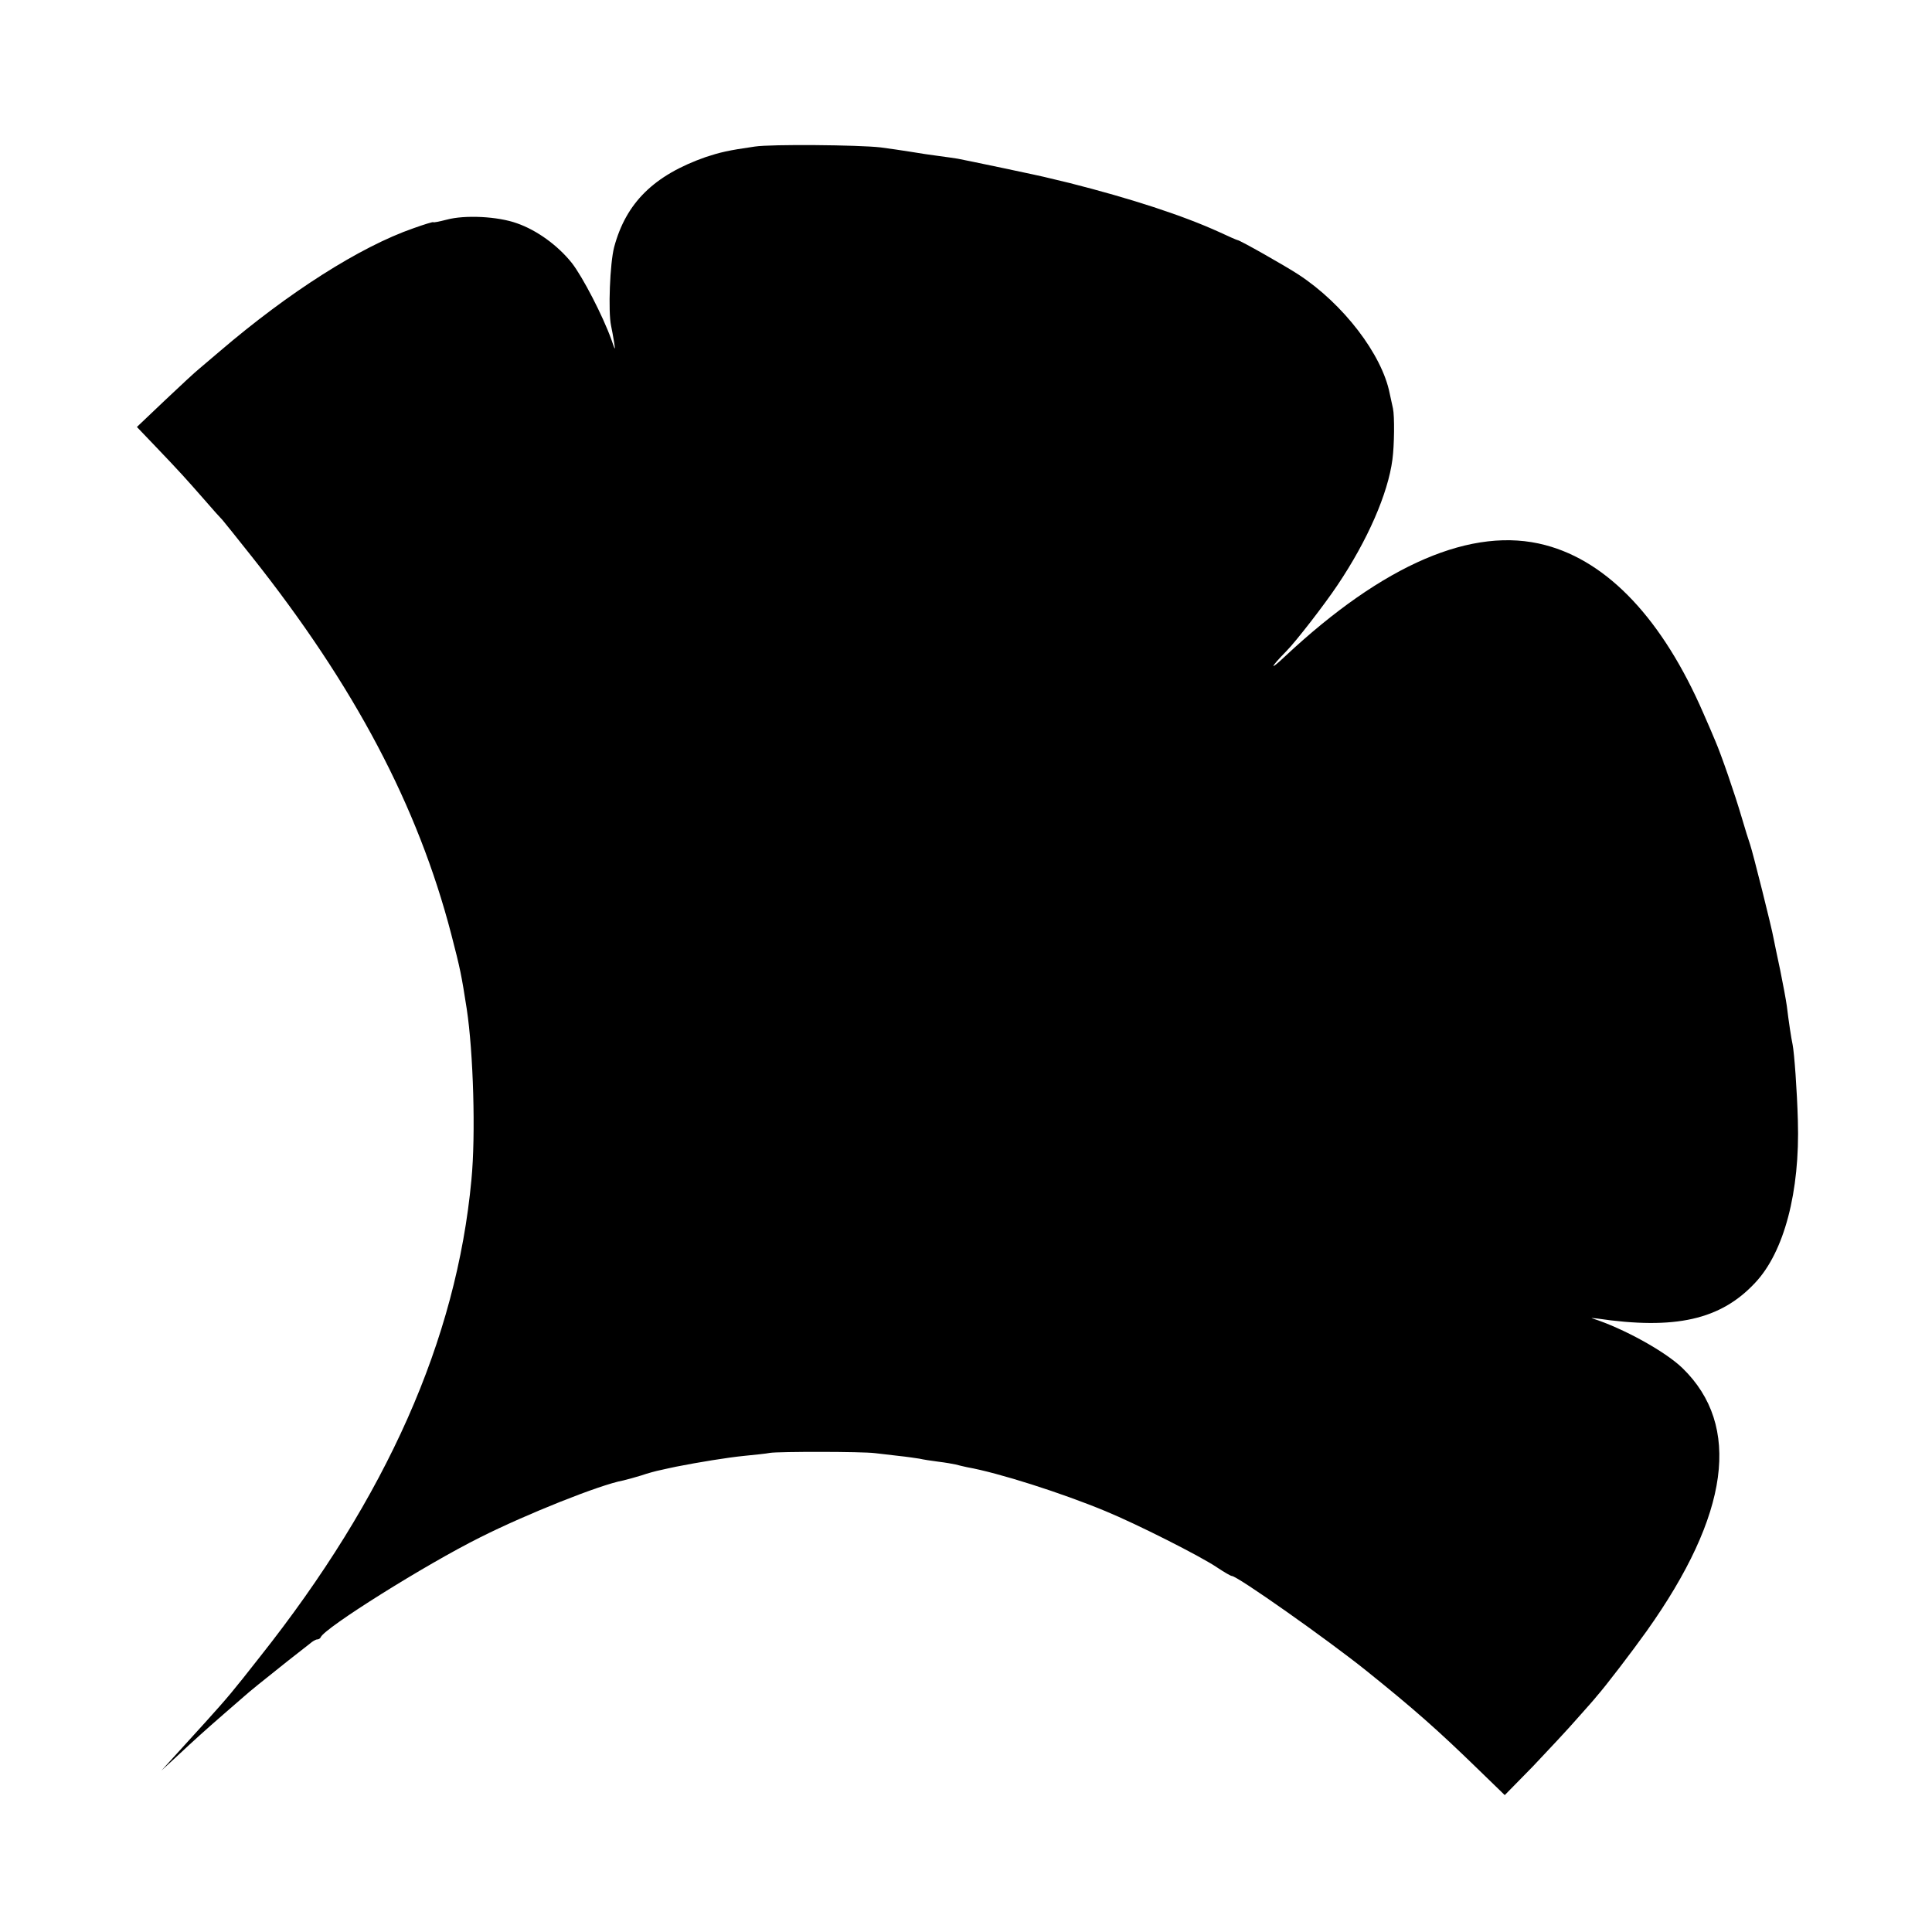
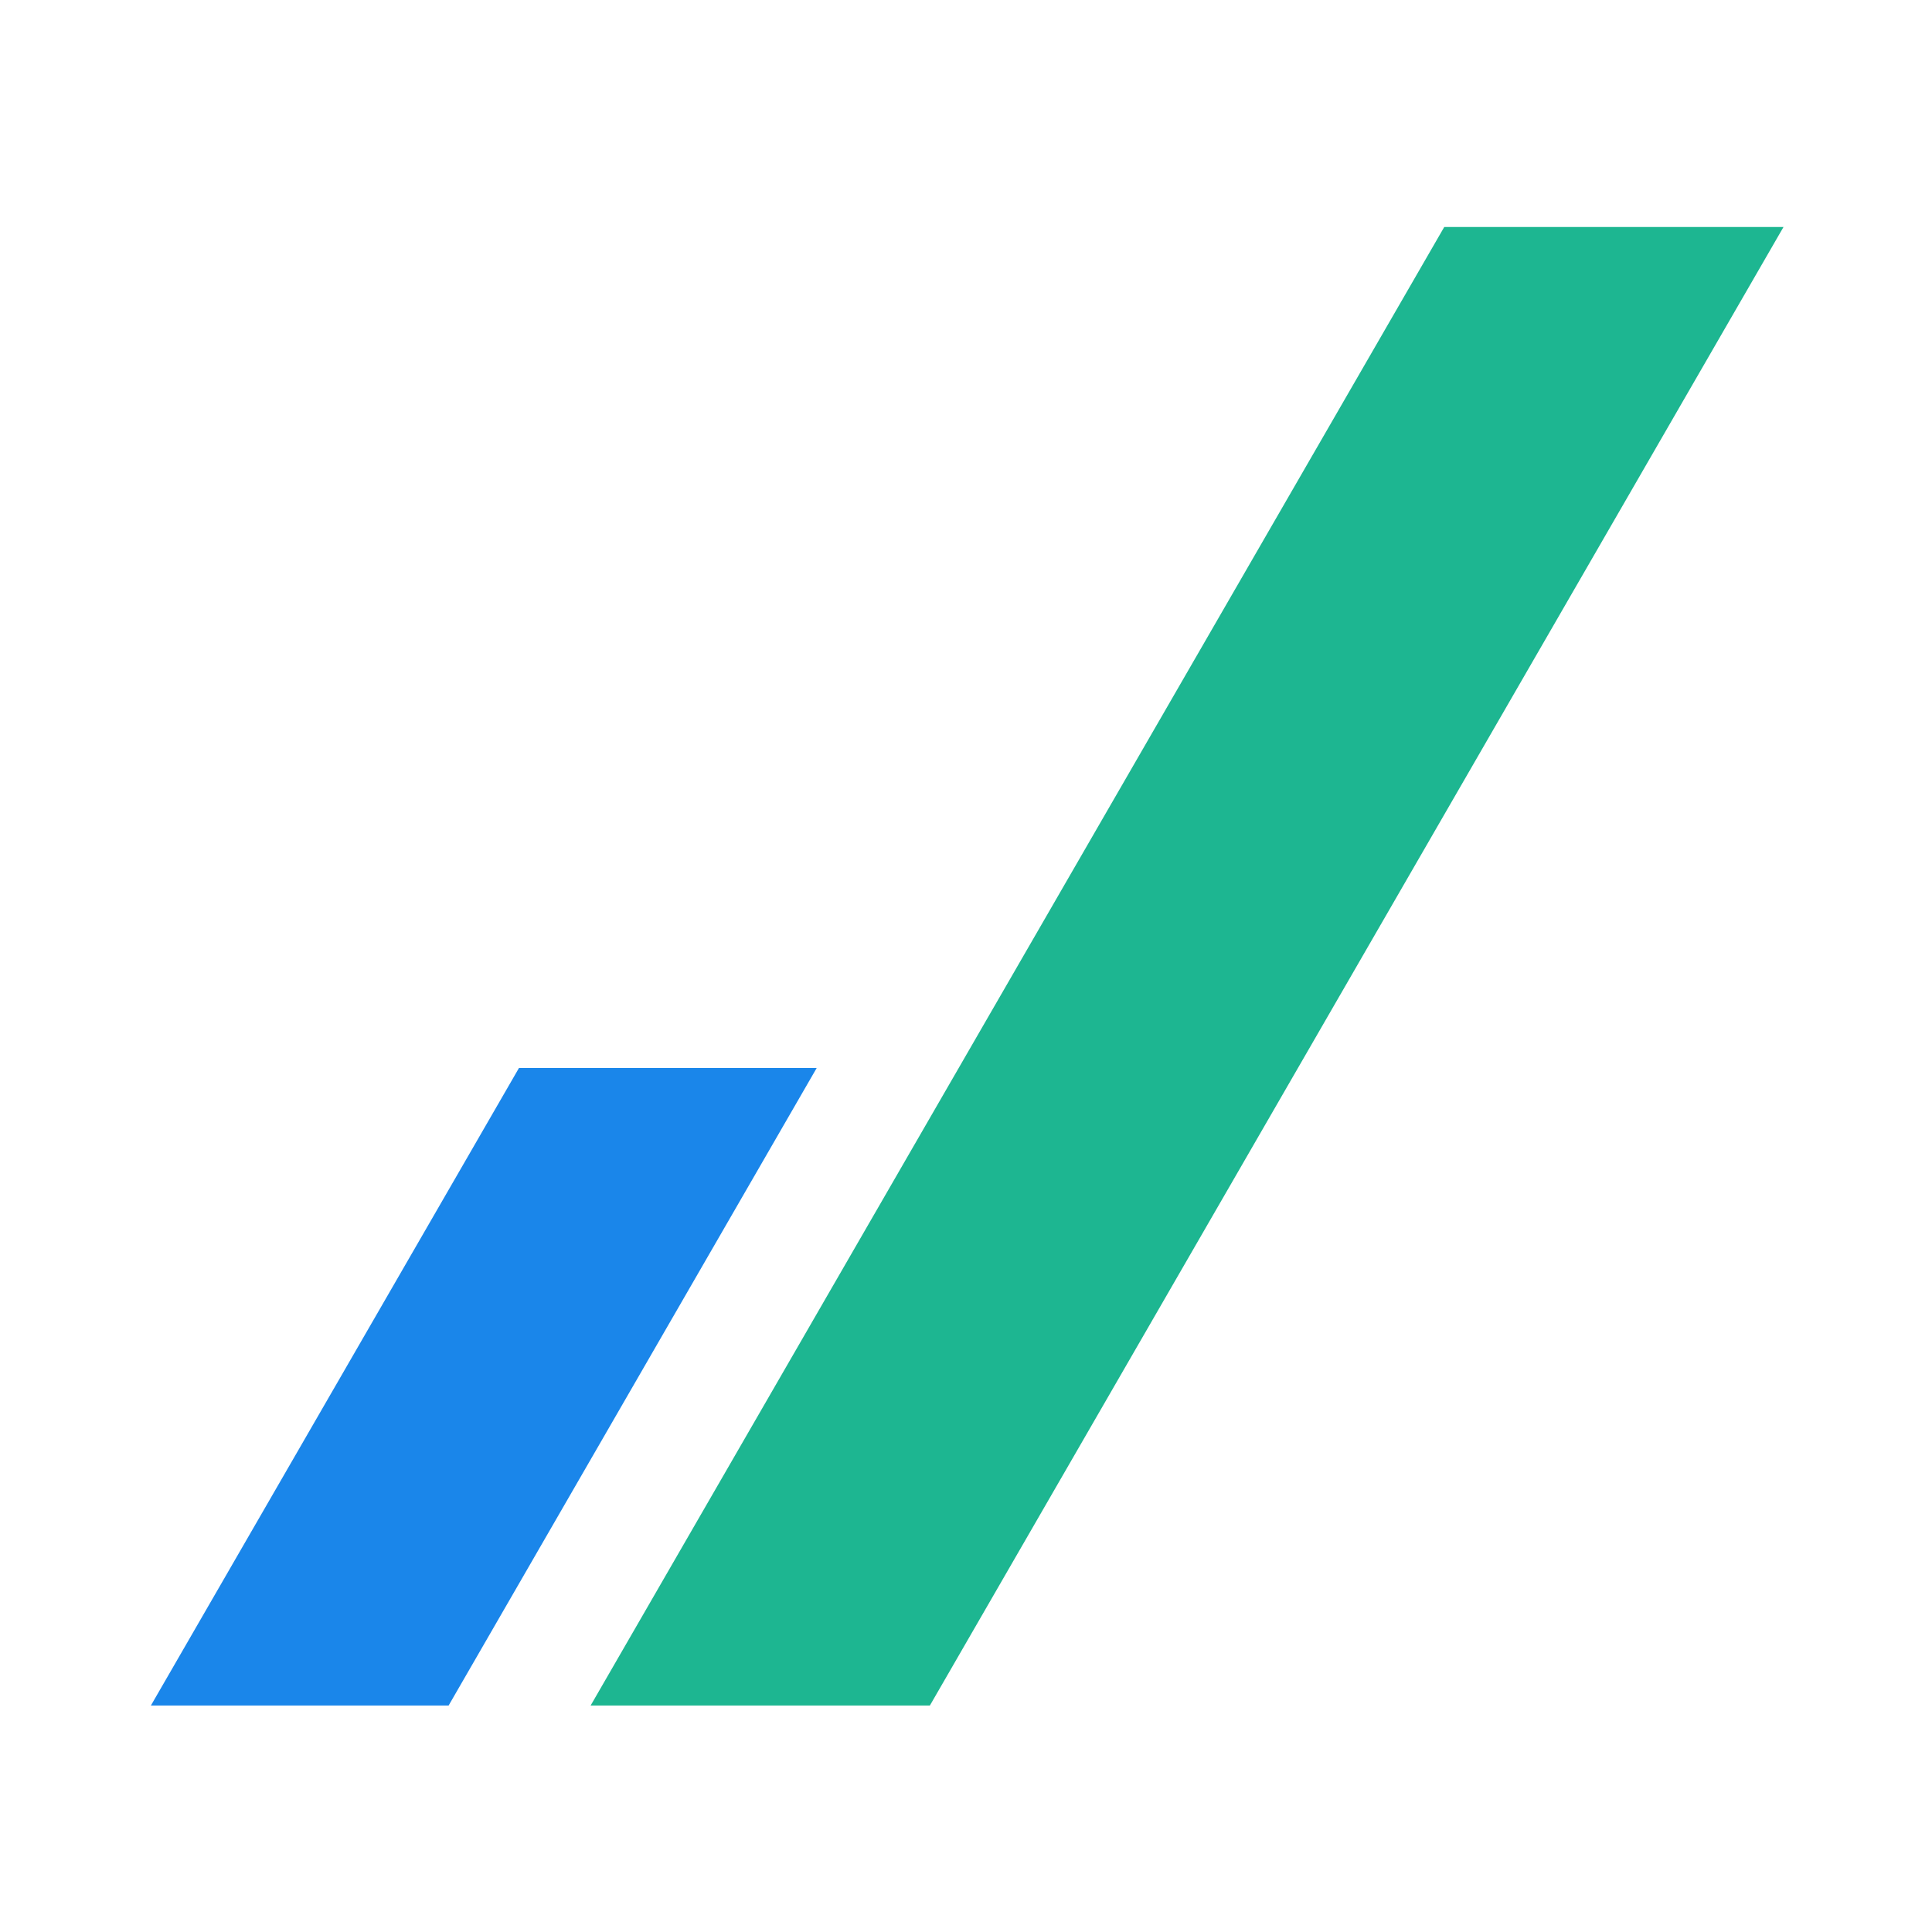
- <svg xmlns="http://www.w3.org/2000/svg" version="1.0" width="700pt" height="700pt" viewBox="0 0 700 700" preserveAspectRatio="xMidYMid meet">
-   <g transform="translate(0,700) scale(0.1,-0.1)" fill="#000000" stroke="none">
-     <path d="M2735 6469 c-98 -14 -126 -21 -178 -38 -188 -66 -289 -166 -332 -327 -15 -58 -22 -232 -11 -284 3 -14 8 -41 11 -60 5 -32 4 -31 -10 10 -31 86 -104 227 -143 277 -51 64 -127 119 -199 144 -69 25 -189 31 -255 13 -27 -7 -48 -11 -48 -9 0 2 -33 -8 -72 -22 -193 -67 -452 -232 -702 -446 -27 -23 -60 -51 -73 -62 -14 -11 -70 -63 -126 -116 l-101 -96 66 -69 c90 -94 114 -121 178 -194 30 -35 60 -68 66 -74 5 -6 53 -65 105 -131 374 -471 603 -905 724 -1370 33 -127 37 -148 56 -270 24 -157 33 -457 17 -620 -54 -579 -307 -1149 -767 -1729 -98 -125 -114 -144 -196 -235 -54 -59 -60 -66 -120 -132 l-40 -44 50 46 c76 71 104 96 175 158 36 31 70 61 76 66 14 13 72 60 154 125 36 28 73 57 83 65 9 8 21 15 26 15 5 0 11 3 13 8 14 34 381 264 578 362 167 84 435 191 518 206 13 3 42 11 65 18 23 8 56 17 72 20 17 4 41 9 55 12 81 16 185 33 245 39 39 4 81 8 95 11 32 5 334 5 380 -1 19 -2 58 -7 86 -10 29 -3 62 -8 75 -10 13 -3 44 -8 69 -11 25 -3 53 -8 62 -10 10 -3 29 -7 42 -10 113 -20 342 -93 501 -159 112 -46 346 -164 406 -205 24 -16 48 -30 52 -30 20 0 346 -230 487 -343 173 -139 259 -215 403 -355 l99 -96 102 104 c55 58 128 136 161 174 33 37 65 73 70 80 32 36 129 163 181 236 301 423 344 745 130 953 -63 61 -216 145 -326 180 -8 2 -1 2 15 0 284 -42 449 -5 574 129 105 111 163 330 155 588 -3 110 -13 245 -19 275 -5 23 -14 82 -21 140 -3 22 -14 81 -24 130 -11 50 -21 101 -24 115 -6 36 -75 311 -85 340 -5 14 -19 59 -31 100 -24 82 -74 227 -95 275 -7 17 -26 62 -43 100 -147 339 -345 550 -573 610 -263 70 -586 -69 -944 -404 -57 -54 -54 -41 5 19 35 35 140 171 186 240 109 162 183 332 199 455 7 51 8 158 2 185 -2 8 -7 33 -12 55 -28 141 -168 324 -330 430 -47 31 -213 125 -221 125 -2 0 -32 13 -66 29 -134 61 -322 122 -543 178 -33 8 -67 16 -75 18 -25 7 -303 65 -330 70 -14 2 -45 7 -70 10 -25 3 -70 10 -100 15 -30 5 -80 12 -110 16 -79 9 -396 12 -455 3z" />
-   </g>
+ <svg xmlns="http://www.w3.org/2000/svg" width="749" height="749" viewBox="0 0 749 749" fill="none">
+   <rect width="749" height="749" />
+   <path d="M559.91 88L228.977 661.193H360.5L691.433 88H559.91Z" fill="#1DB691" />
+   <path d="M201.19 414.046L58.5 661.193H173.926L316.616 414.046H201.19Z" fill="#1A86EA" />
</svg>
